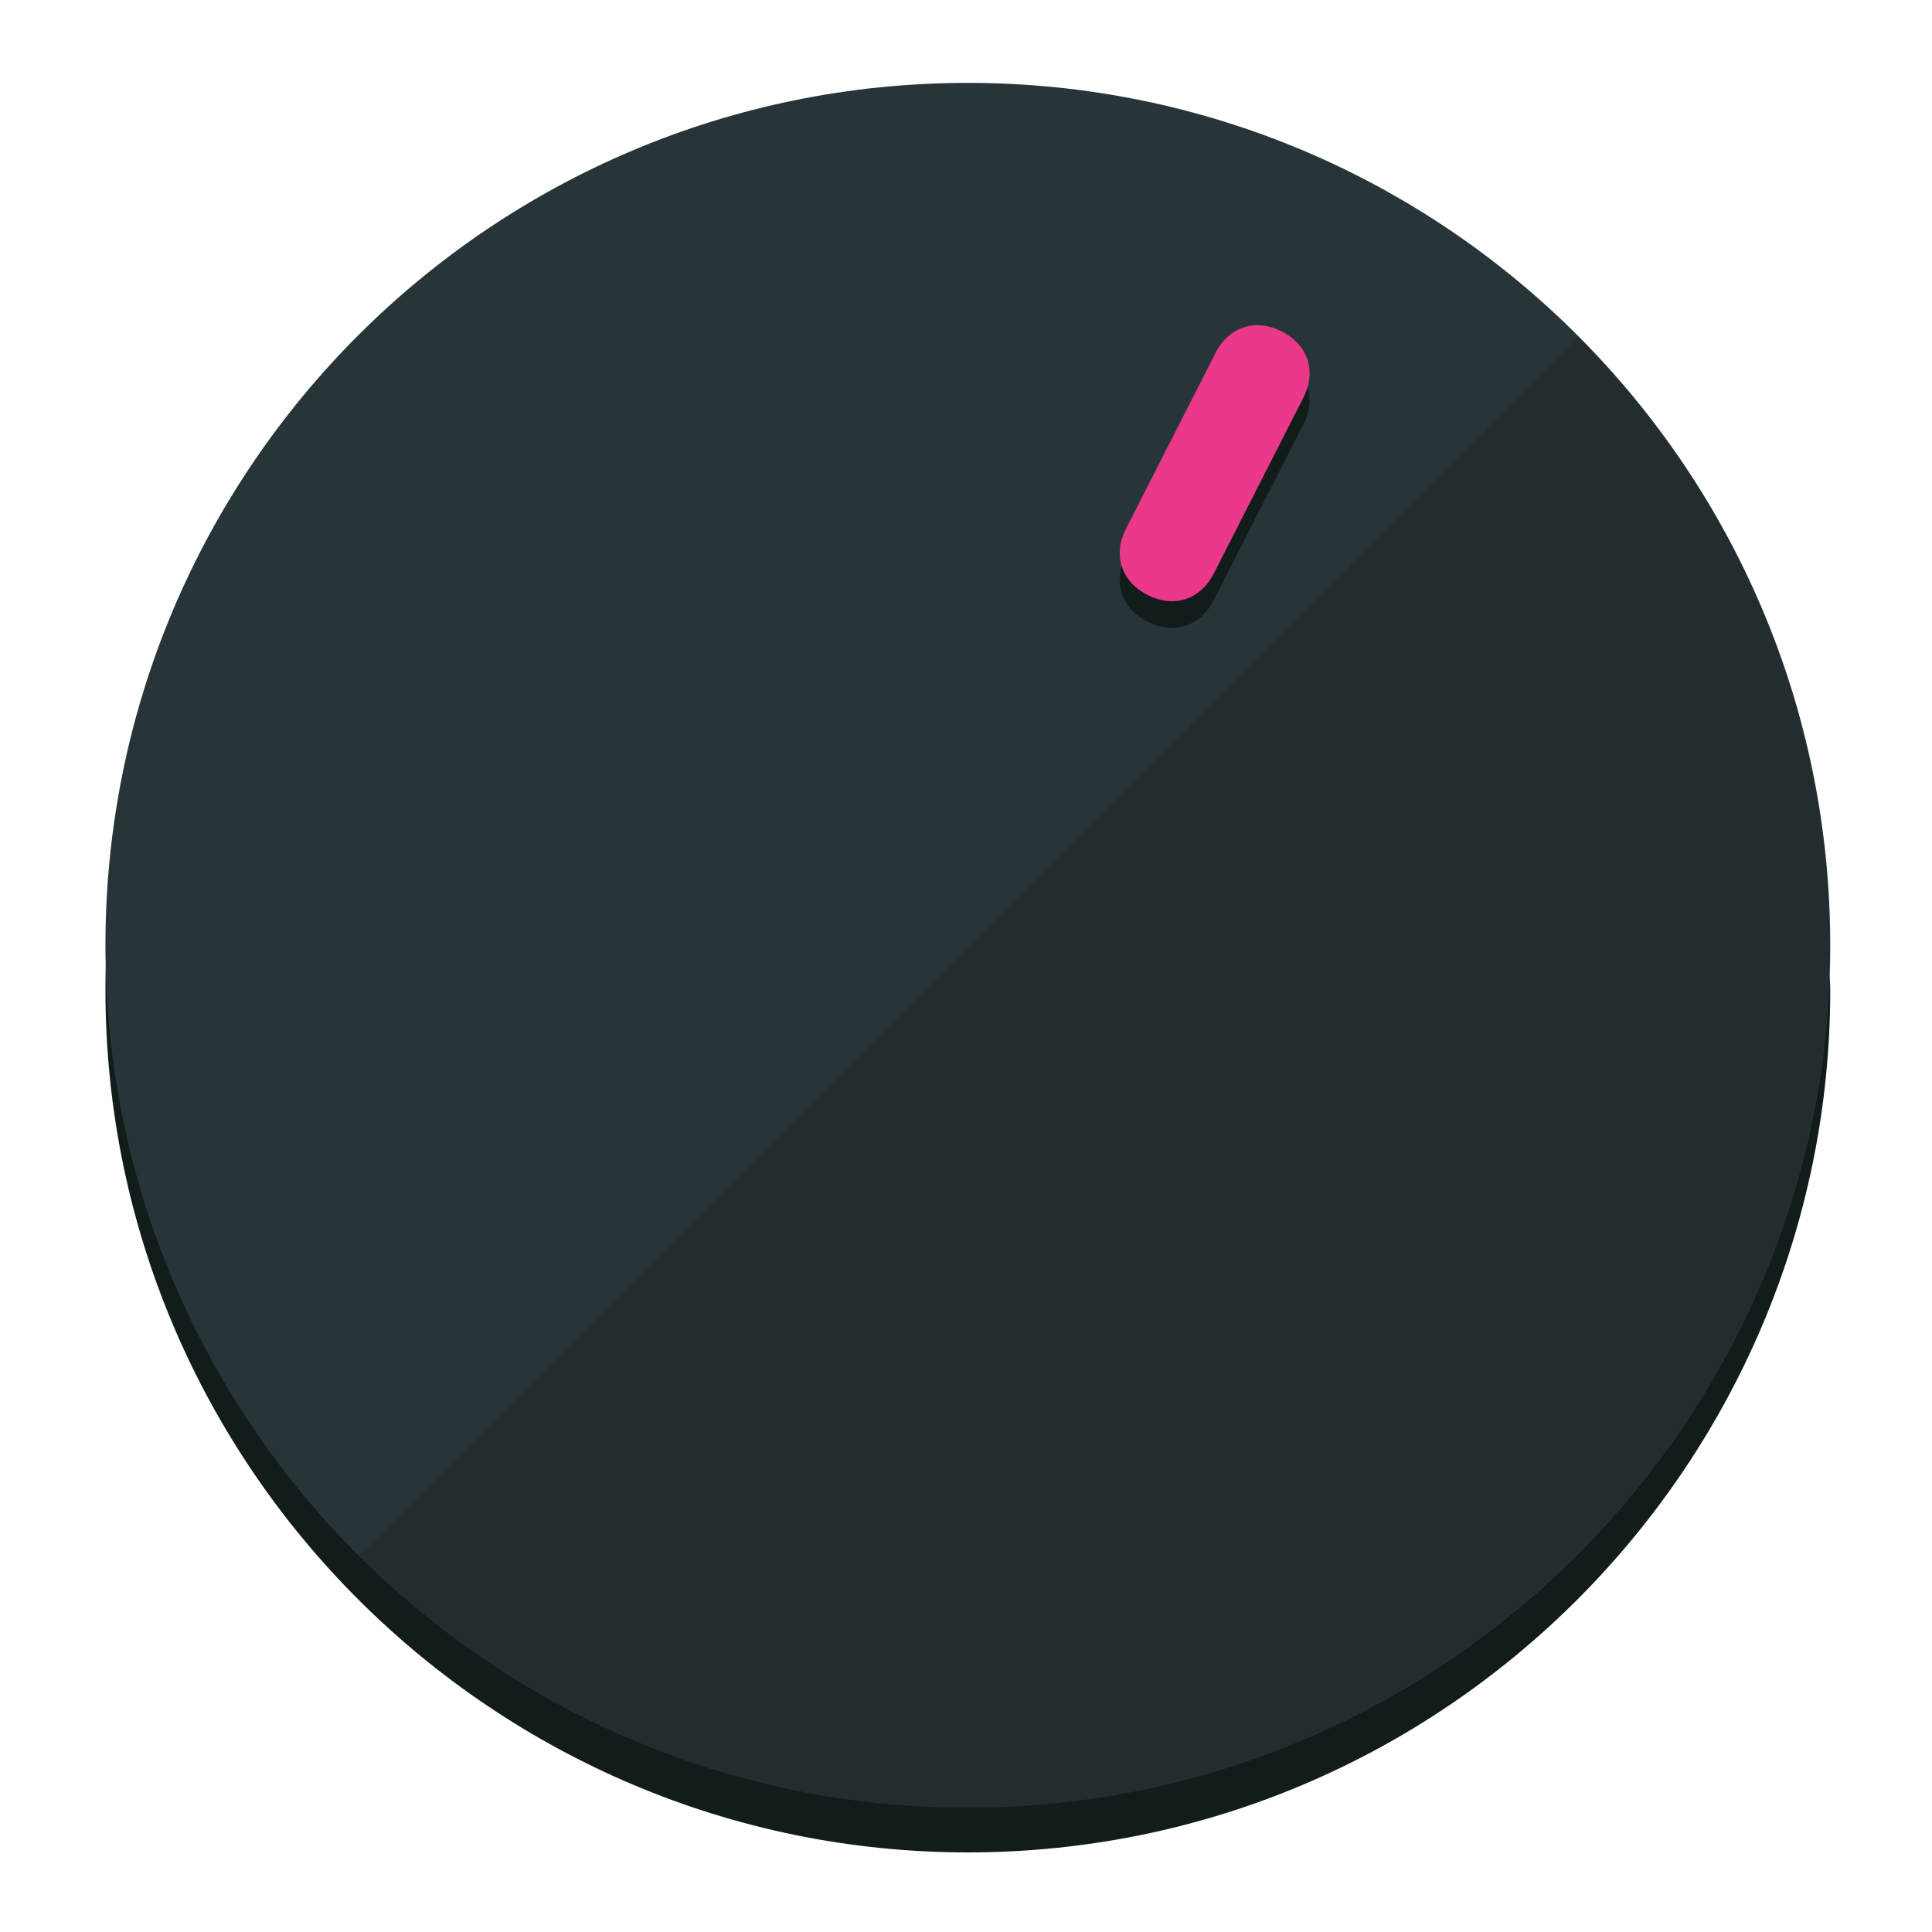
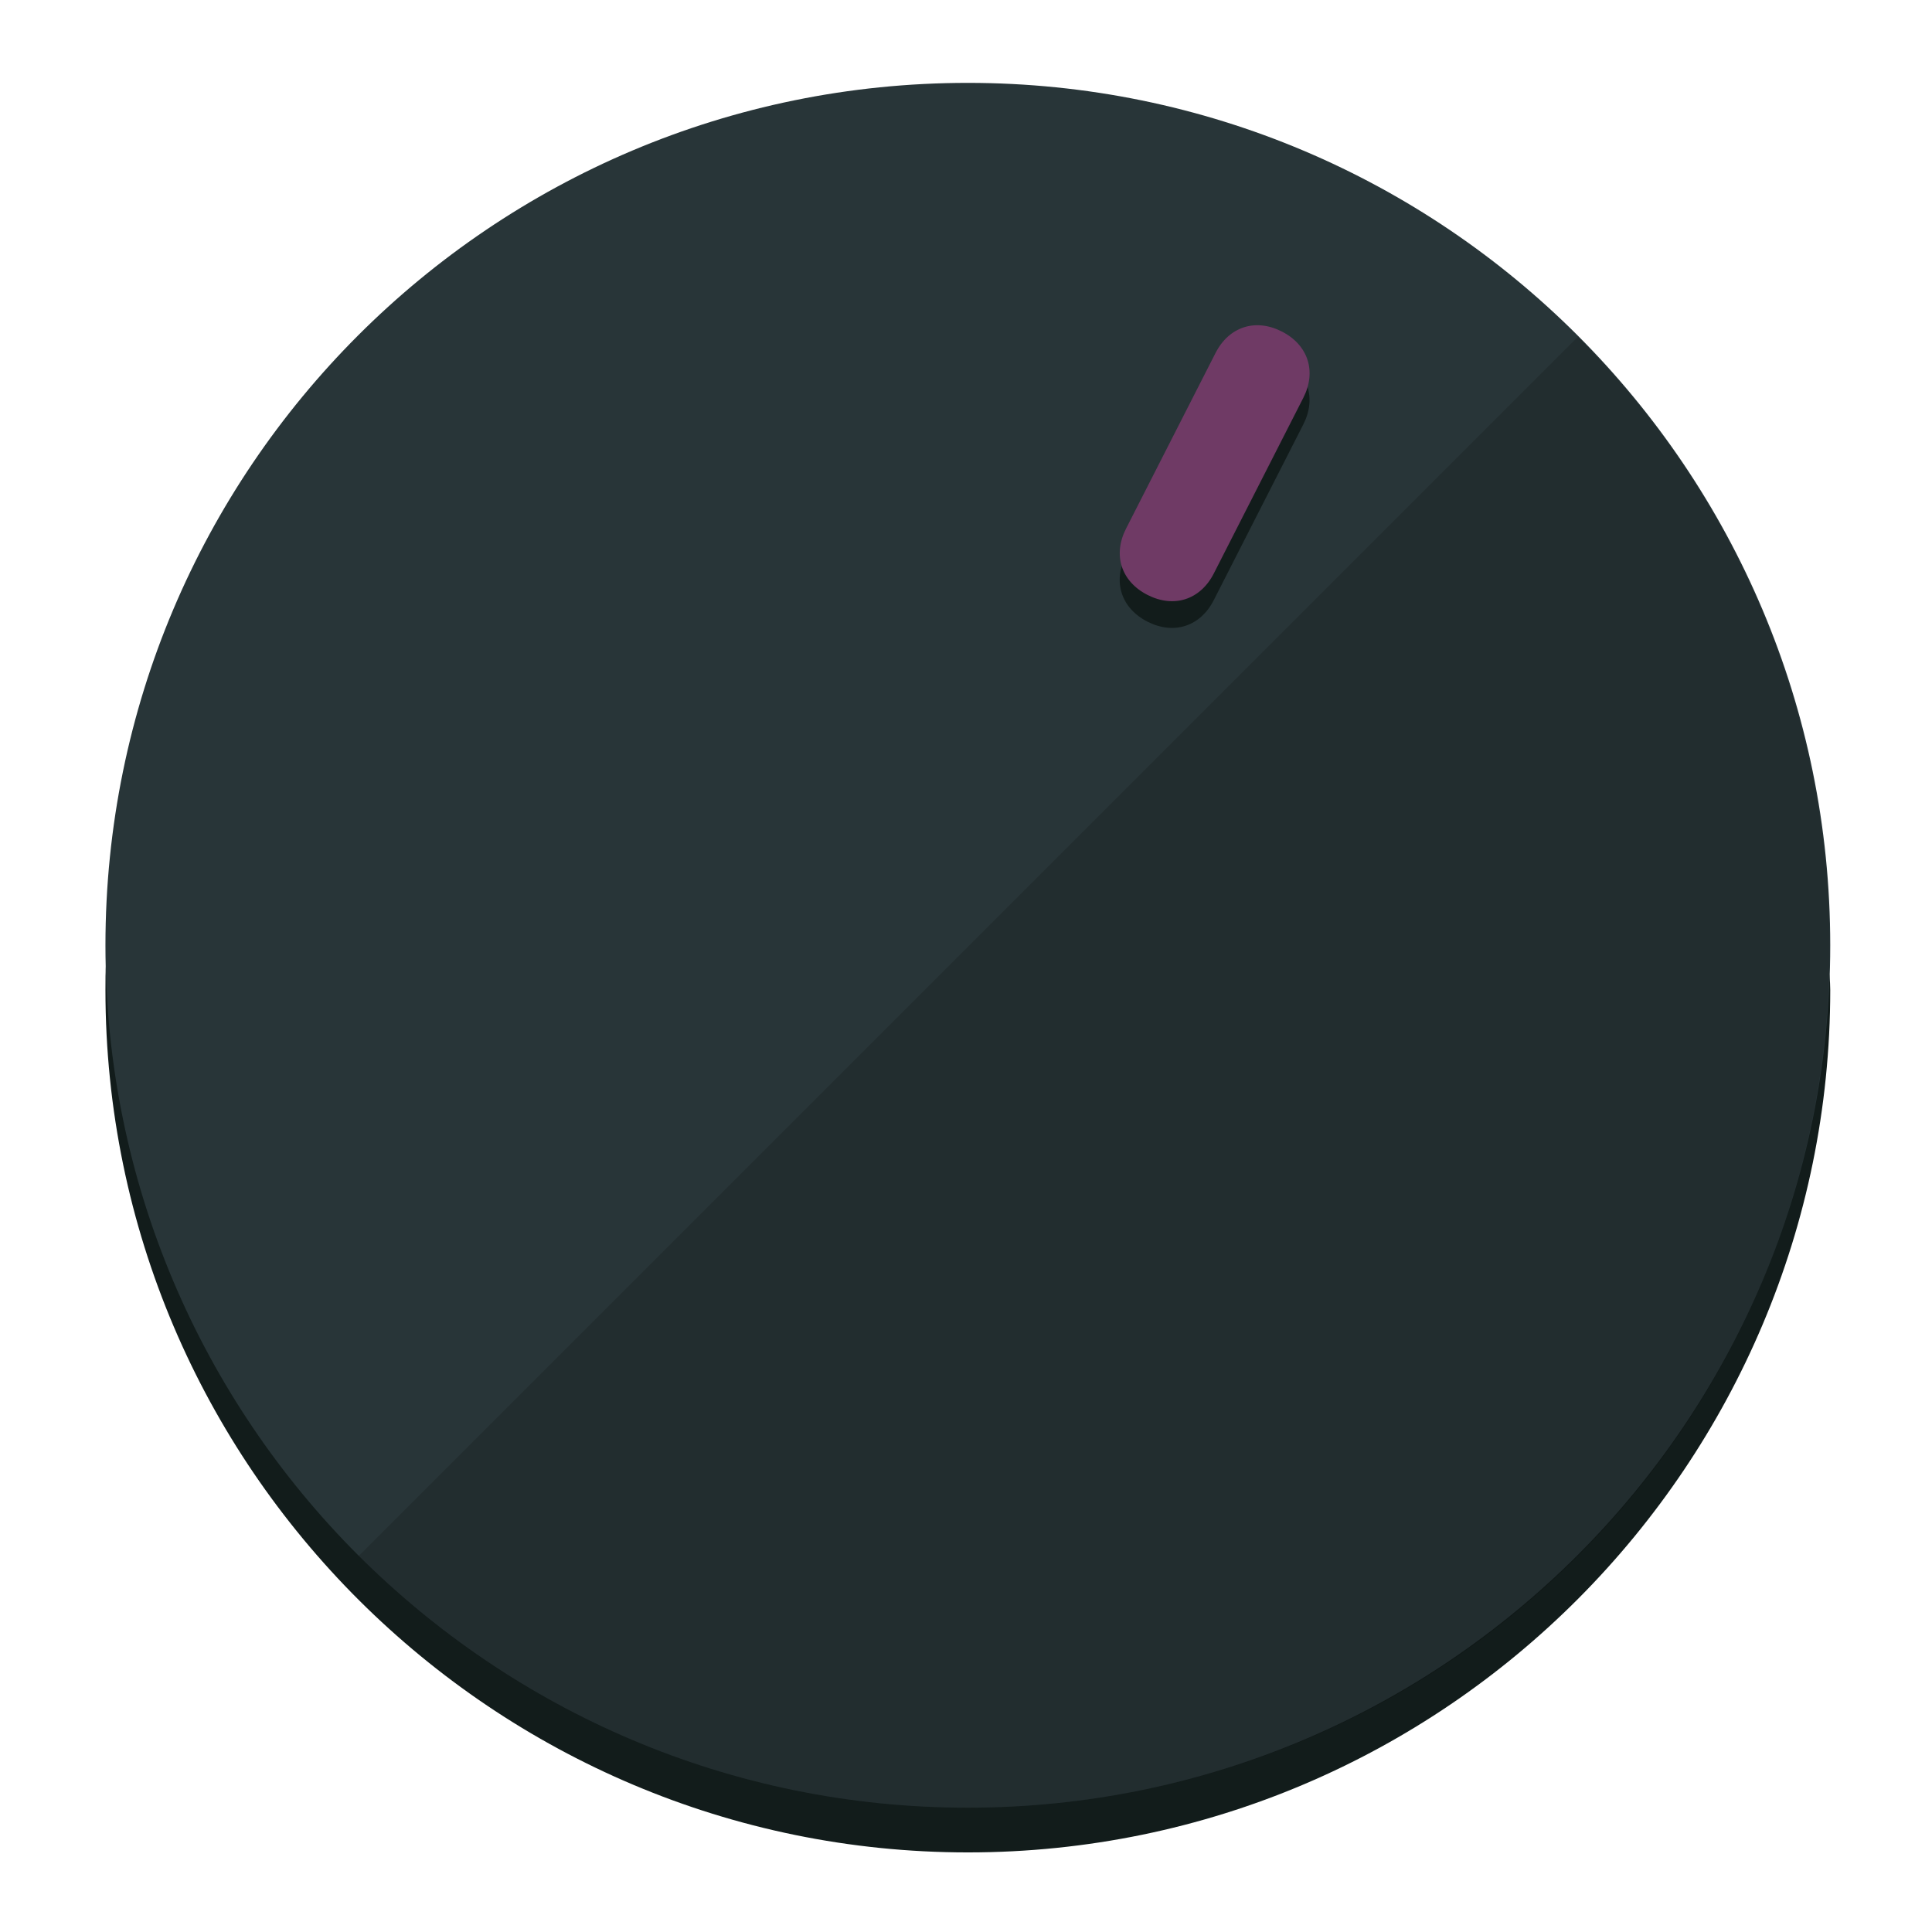
<svg xmlns="http://www.w3.org/2000/svg" height="120px" width="120px" version="1.1" id="Layer_1" viewBox="0 0 496.8 496.8" xml:space="preserve">
  <defs id="defs23" />
  <g id="g3158">
    <path style="display:inline;fill:#121c1b;fill-opacity:1;stroke-width:1.584" d="m 248.875,445.92 c 116.582,0 212.89,-91.238 220.493,-205.286 0,5.069 1.267,8.87 1.267,13.939 0,121.651 -98.842,221.76 -221.76,221.76 -121.651,0 -221.76,-98.842 -221.76,-221.76 0,-5.069 0,-8.87 1.267,-13.939 7.603,114.048 103.91,205.286 220.493,205.286 z" id="path8" />
    <circle style="display:inline;fill:#283538;fill-opacity:1;stroke-width:1.584" cx="248.875" cy="243.071" r="221.76" id="circle12" />
    <path style="display:inline;fill:#000000;fill-opacity:0.154;stroke-width:1.587" d="m 405.744,86.606 c 86.308,86.308 86.308,227.193 0,313.5 -86.308,86.308 -227.193,86.308 -313.5,0" id="path14" />
  </g>
  <g id="g3198">
    <circle style="display:none;fill:#000000;fill-opacity:0;stroke-width:1.584" cx="331.97" cy="104.232" r="221.76" id="circle12-3" transform="rotate(27)" />
    <path style="display:inline;fill:#121c1b;fill-opacity:1;stroke-width:1.584" d="m 312.114,154.319 c -3.452,6.774 -10.269,8.99 -17.044,5.538 v 0 c -6.775,-3.452 -8.99,-10.269 -5.538,-17.044 l 23.012,-45.163 c 3.452,-6.774 10.269,-8.99 17.044,-5.538 v 0 c 6.774,3.452 8.99,10.269 5.538,17.044 z" id="path3789" />
-     <path style="display:inline;fill:#ea398a;stroke-width:1.584" d="m 312.13,147.448 c -3.452,6.775 -10.269,8.99 -17.044,5.538 v 0 c -6.774,-3.452 -8.99,-10.269 -5.538,-17.044 l 23.012,-45.163 c 3.452,-6.775 10.269,-8.99 17.044,-5.538 v 0 c 6.775,3.452 8.99,10.269 5.538,17.044 z" id="path915" />
+     <path style="display:inline;fill:#6F3A65;stroke-width:1.584" d="m 312.13,147.448 c -3.452,6.775 -10.269,8.99 -17.044,5.538 v 0 c -6.774,-3.452 -8.99,-10.269 -5.538,-17.044 l 23.012,-45.163 c 3.452,-6.775 10.269,-8.99 17.044,-5.538 v 0 c 6.775,3.452 8.99,10.269 5.538,17.044 z" id="path915" />
  </g>
</svg>
